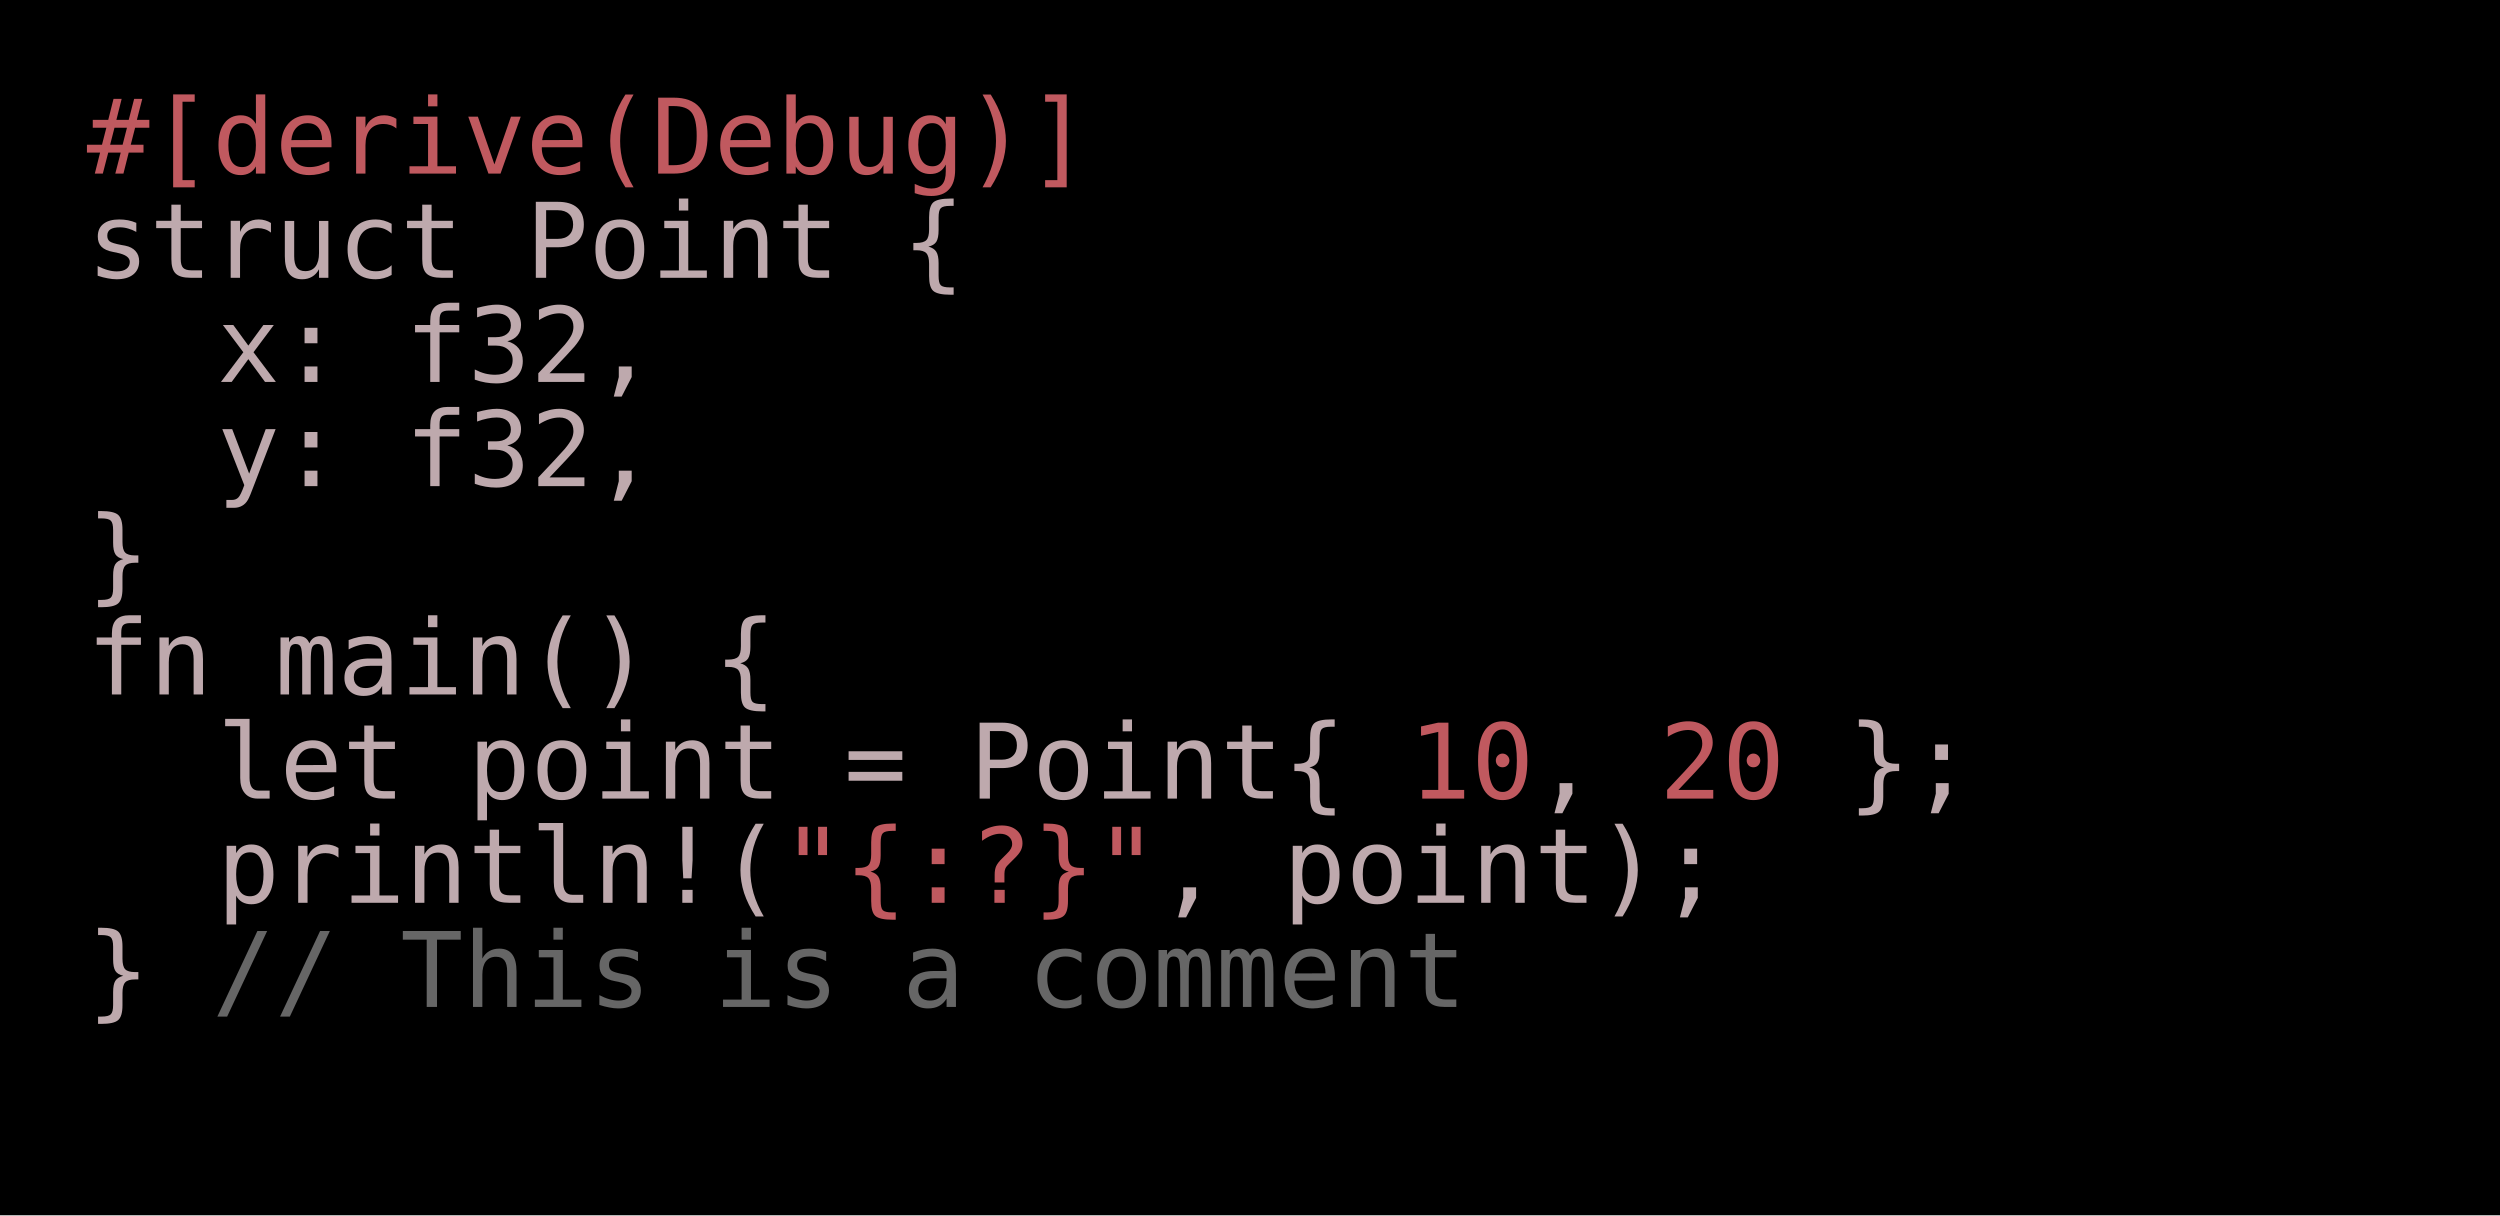
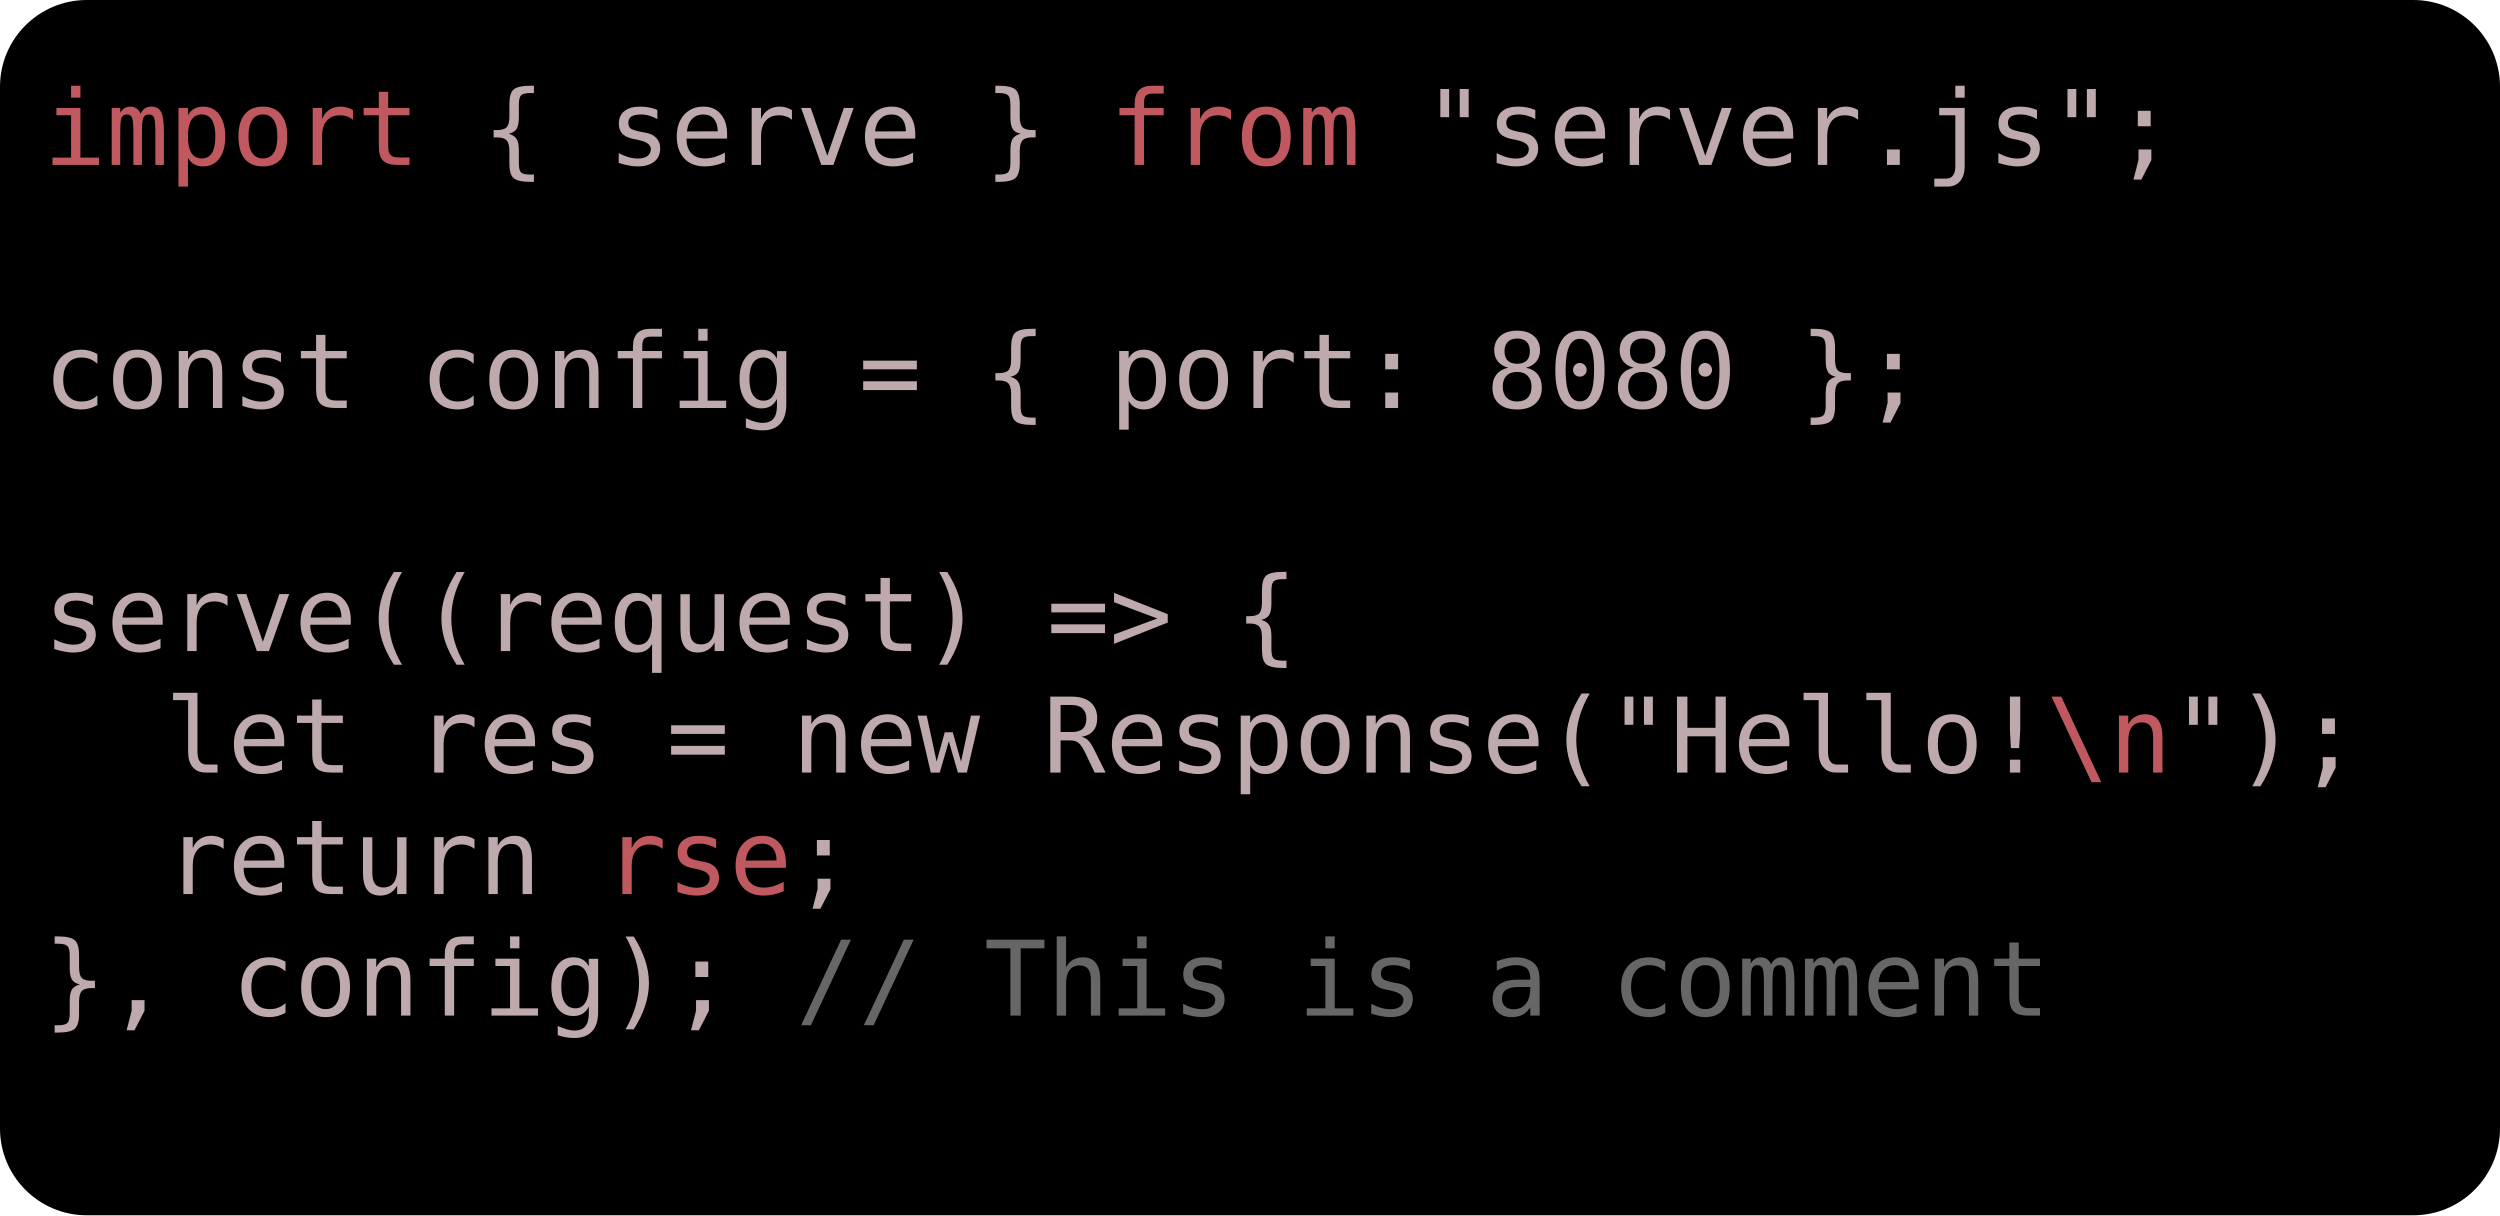
<svg xmlns="http://www.w3.org/2000/svg" width="288px" height="140px" baseProfile="full" version="1.1">
+   <version>2</version>
  <style>
      #c0 { fill: #000000; } 
-       #c1 { fill: #BEA9AD; }  
-       #c2 { fill: #BEA9AD; }  
-       #c3 { fill: #BEA9AD; }  
+       #c1 { fill: #BEA9AD; } 
+       #c2 { fill: #BEA9AD; } 
+       #c3 { fill: #BEA9AD; } 
      #c4 { fill: #C0595F; } 
      #c5 { fill: #C0595F; } 
      #c6 { fill: #C0595F; } 
-       #c7 { fill: #666666; }  
+       #c7 { fill: #666666; } 
   </style>
-   <rect width="288" height="140" id="c0" />
-   <text x="10" y="20" style="font-family: monospace" id="c1">
-     <tspan x="10" id="c5">#[derive(Debug)]</tspan>
-     <tspan x="10" dy="1em">
-       <tspan id="c2">struct</tspan> Point {</tspan>
-     <tspan x="25" dy="1em">x: <tspan id="c2">f32</tspan>,</tspan>
-     <tspan x="25" dy="1em">y: <tspan id="c2">f32</tspan>,</tspan>
-     <tspan x="10" dy="1em">}</tspan>
-     <tspan x="10" dy="1em">
-       <tspan id="c2">fn</tspan>
-       <tspan id="c3">main</tspan>() {</tspan>
-     <tspan x="25" dy="1em">
-       <tspan id="c2">let</tspan> point = Point{ <tspan id="c4">10</tspan>, <tspan id="c4">20</tspan> };</tspan>
-     <tspan x="25" dy="1em">println!(<tspan id="c4">"{:?}"</tspan>, point);</tspan>
-     <tspan x="10" dy="1em">} <tspan id="c7">// This is a comment</tspan>
+   <rect width="288px" height="140px" rx="10px" id="c0" />
+   <text style="font-family:ui-monospace,monospace;font-size: 12px;font-weight:400;" id="c1">
+     <tspan x="5px" y="19px">
+       <tspan id="c5">import</tspan> { serve } <tspan id="c5">from</tspan>
+       <tspan id="c3">"server.js"</tspan>;</tspan>
+     <tspan x="19px" y="33px" />
+     <tspan x="5px" y="47px">
+       <tspan id="c3">const</tspan> config = { port: <tspan id="c3">8080</tspan> };</tspan>
+     <tspan x="19px" y="61px" />
+     <tspan x="5px" y="75px">serve((request) =&gt; {</tspan>
+     <tspan x="19px" y="89px">
+       <tspan id="c3">let</tspan> res = <tspan id="c3">new</tspan> Response(<tspan id="c3">"Hello!<tspan id="c5">\n</tspan>"</tspan>);</tspan>
+     <tspan x="19px" y="103px">
+       <tspan id="c3">return</tspan>
+       <tspan id="c6" style="text-decoration: underline wavy">rse</tspan>;</tspan>
+     <tspan x="5px" y="117px">}, config); <tspan id="c7">// This is a comment</tspan>
    </tspan>
  </text>
</svg>
